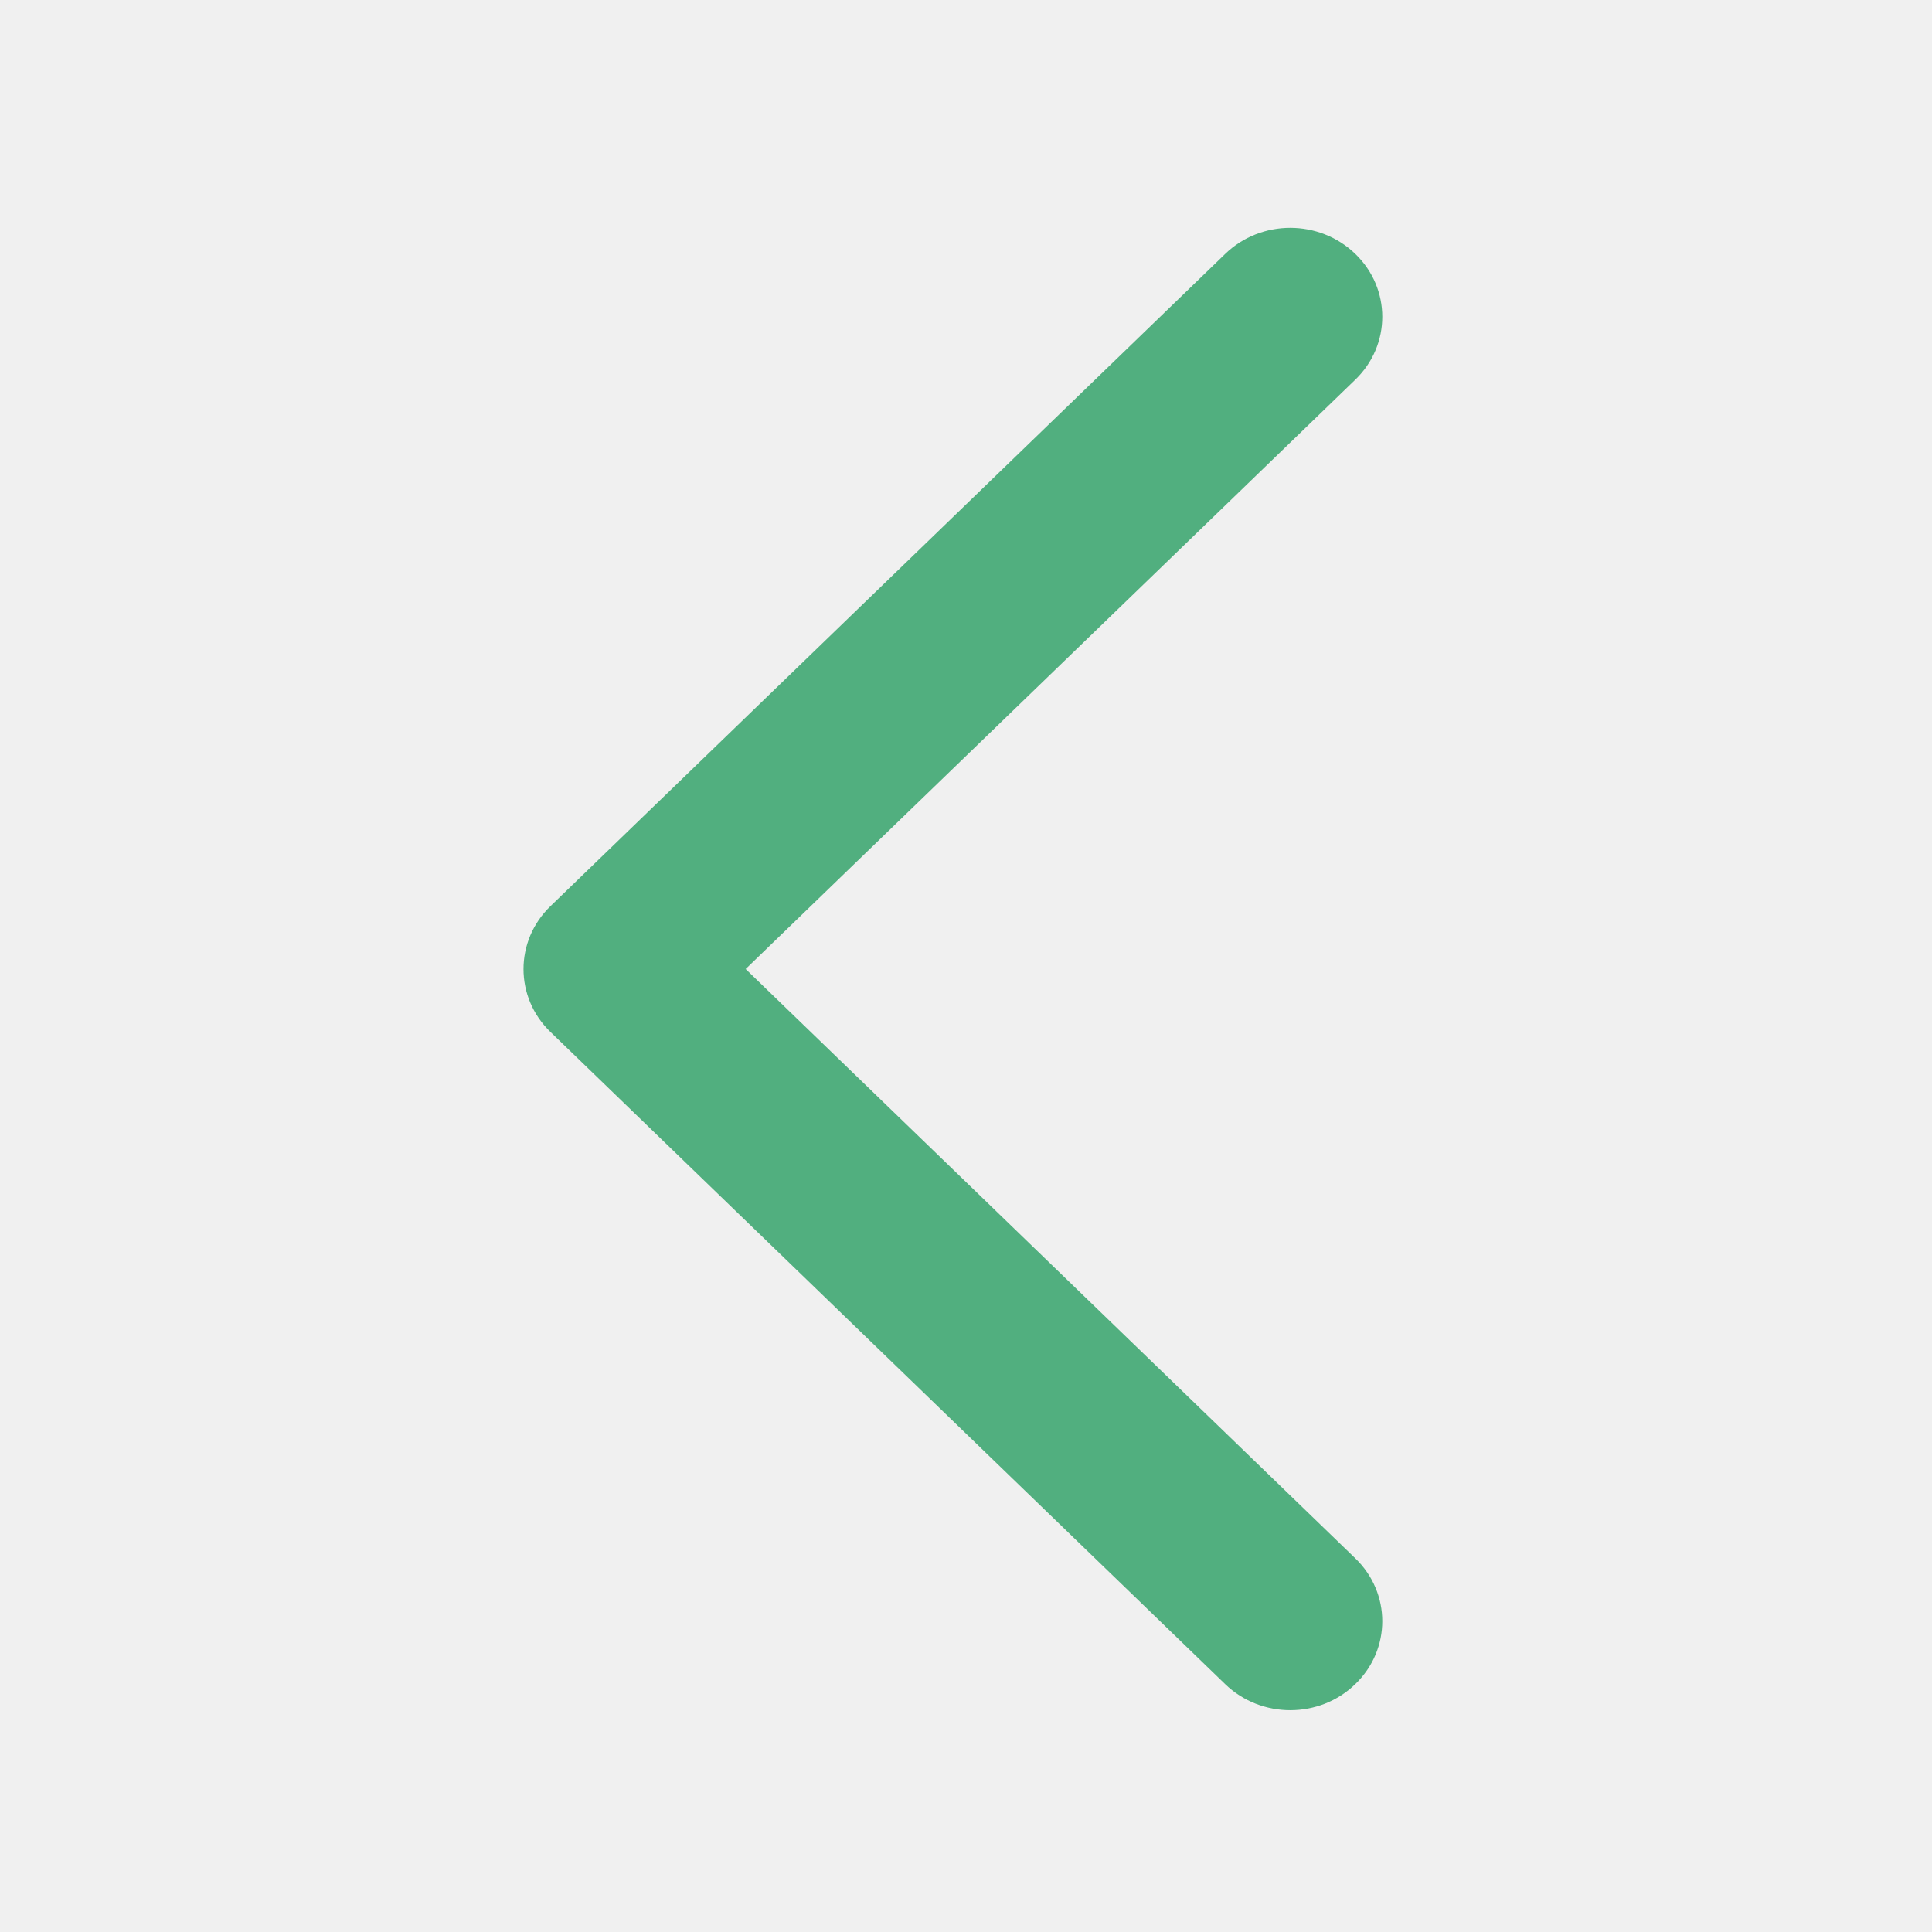
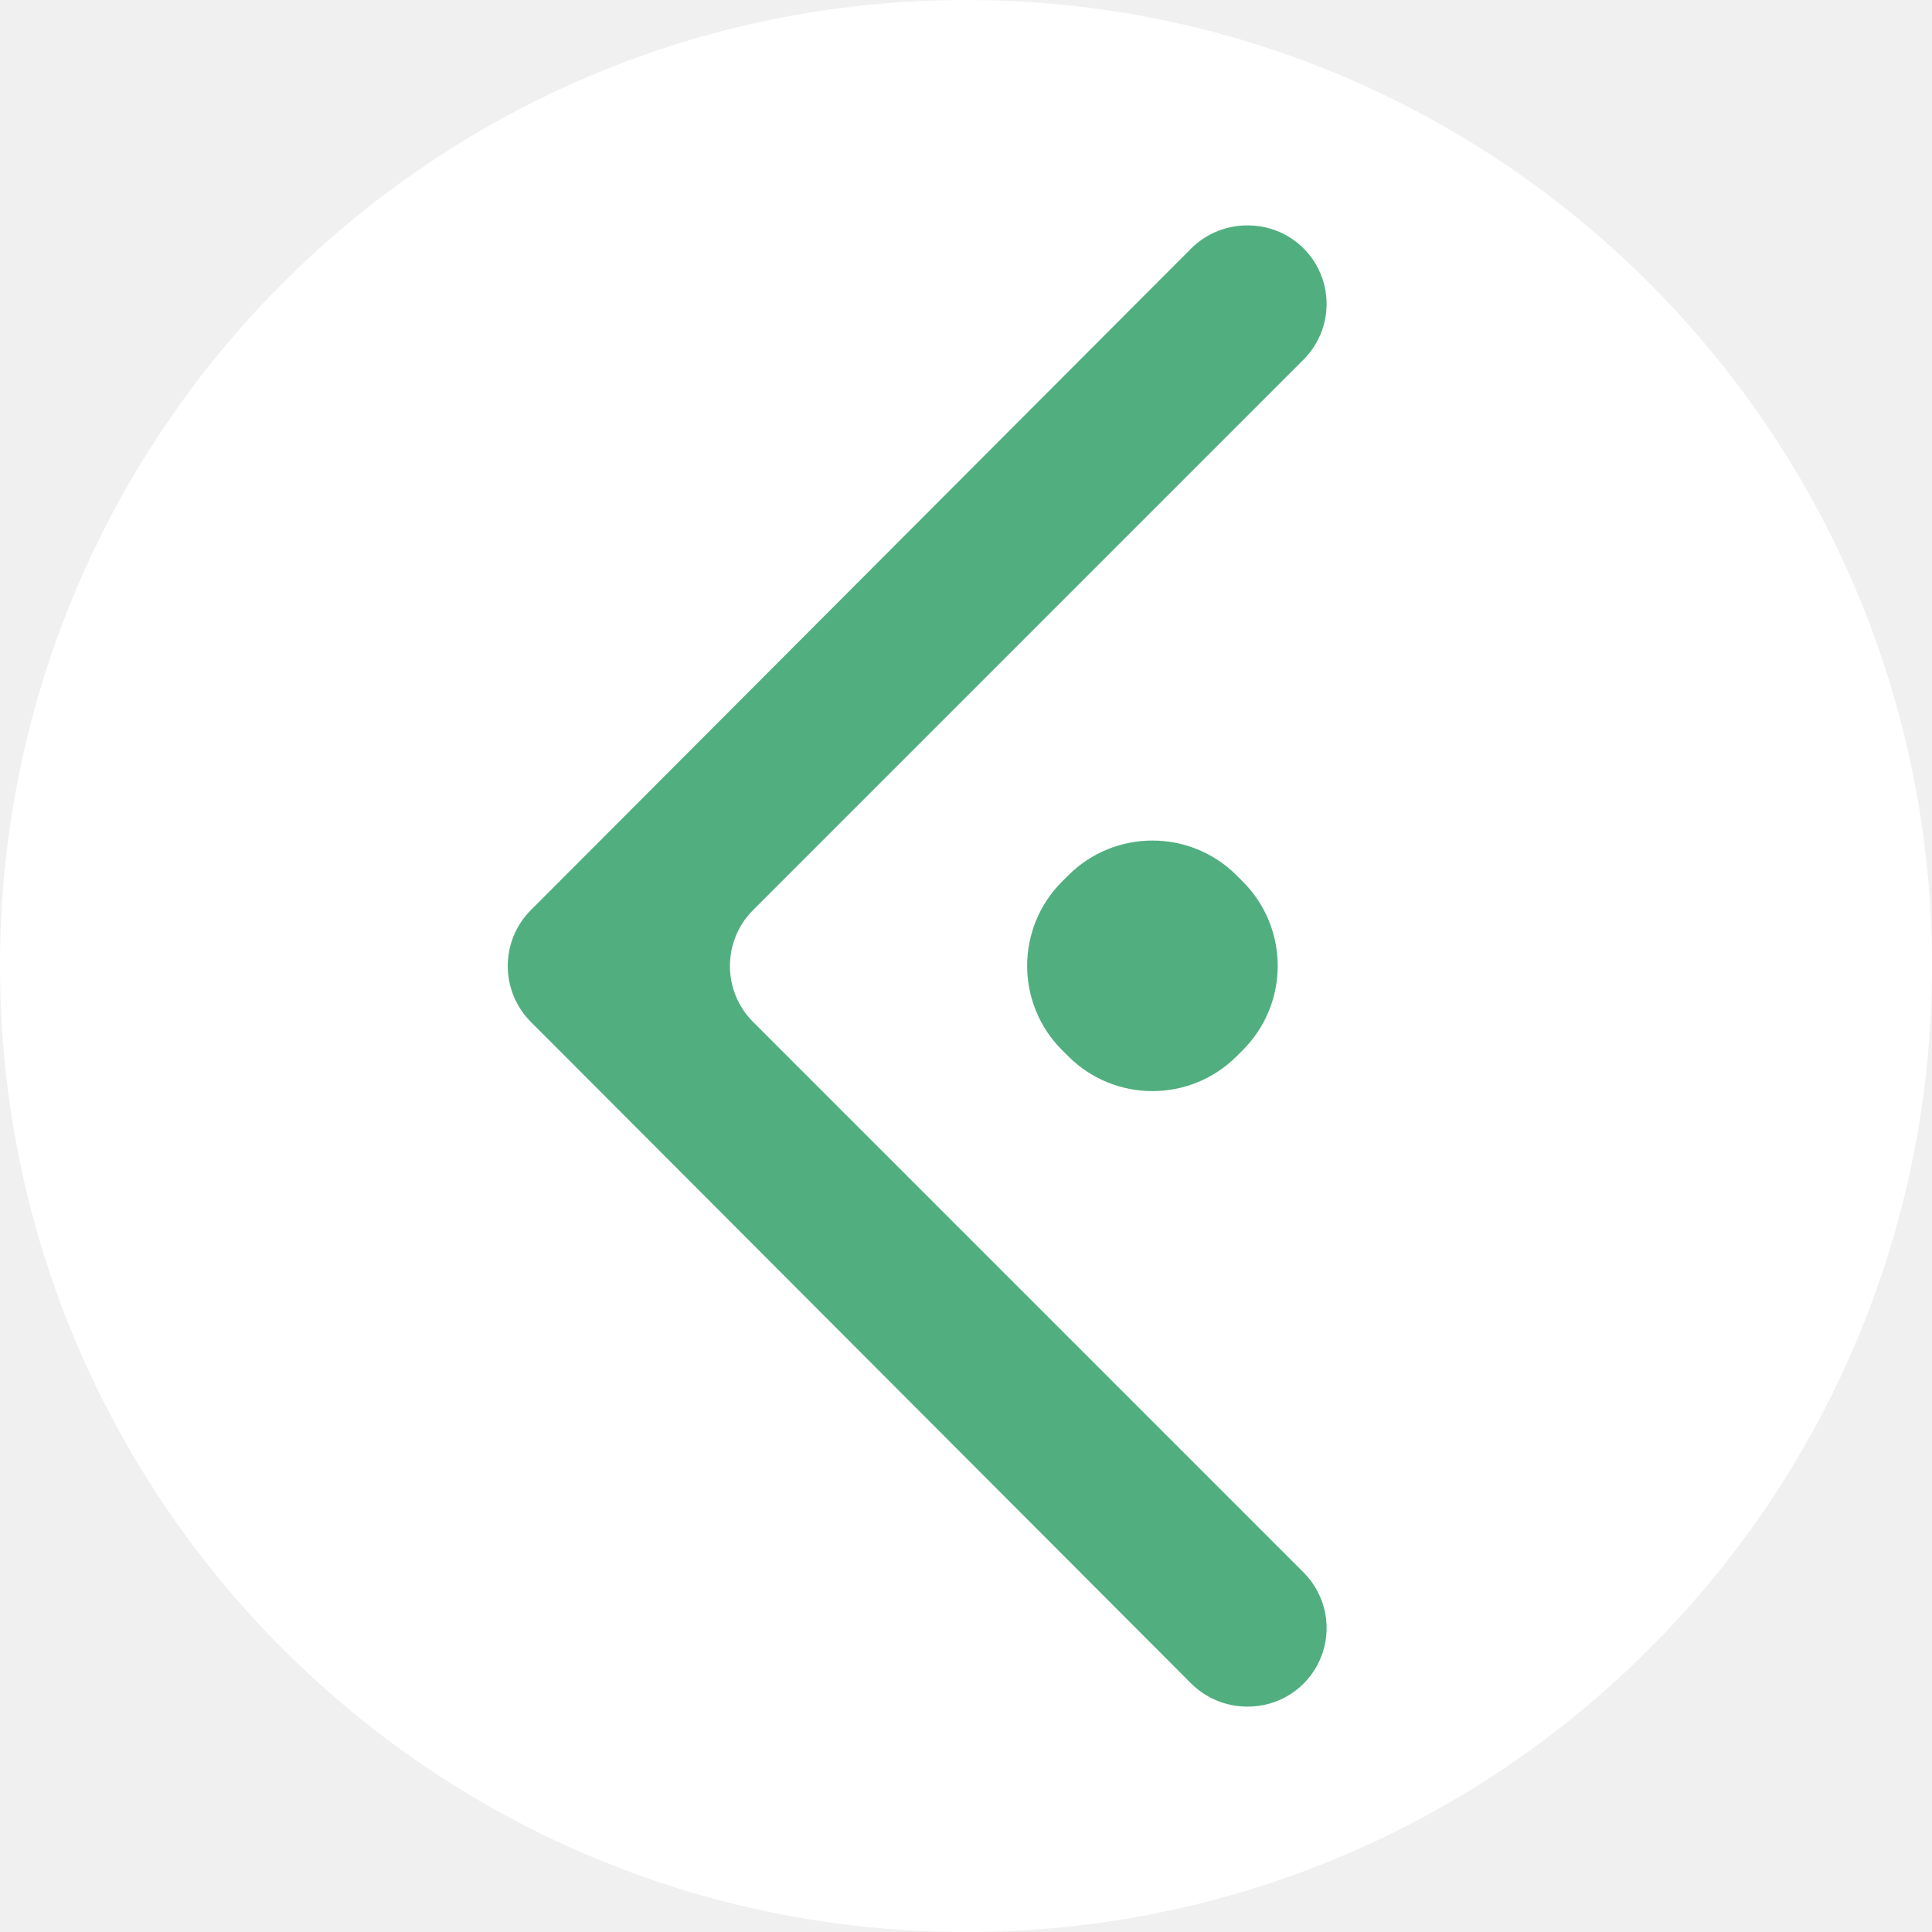
- <svg xmlns="http://www.w3.org/2000/svg" t="1558771666020" class="icon" style="" viewBox="0 0 1024 1024" version="1.1" p-id="1967" width="64" height="64">
+ <svg xmlns="http://www.w3.org/2000/svg" viewBox="0 0 60 60">
  <defs>
-     <style type="text/css" />
+     <style>.cls-1{fill:#fff;}.cls-2{fill:#51af7f;}</style>
  </defs>
-   <path d="M395.215 513.605l323.136-312.373c19.053-18.416 19.053-48.273 0-66.66-19.054-18.416-49.911-18.416-68.965 0L291.752 480.291c-19.053 18.416-19.053 48.273 0 66.66l357.633 345.688c9.526 9.208 22.012 13.796 34.498 13.796 12.485 0 24.972-4.589 34.467-13.829 19.053-18.416 19.053-48.243 0-66.66L395.215 513.605z" p-id="1968" fill="#51af7f" />
+   <g id="图层_2" data-name="图层 2">
+     <g id="图层_1-2" data-name="图层 1">
+       <rect class="cls-1" width="60" height="60" rx="30" />
+       <path class="cls-2" d="M40.49,48.84,23.38,31.73a2.46,2.46,0,0,1,0-3.46L40.49,11.16A2.44,2.44,0,0,0,38.76,7h0A2.47,2.47,0,0,0,37,7.71L16.48,28.27a2.46,2.46,0,0,0,0,3.46L37,52.29a2.47,2.47,0,0,0,1.72.71h0A2.44,2.44,0,0,0,40.49,48.84Z" />
+       <rect class="cls-2" x="31.95" y="26.17" width="7.67" height="7.67" rx="3.7" transform="translate(-10.73 34.09) rotate(-45.01)" />
+     </g>
+   </g>
</svg>
